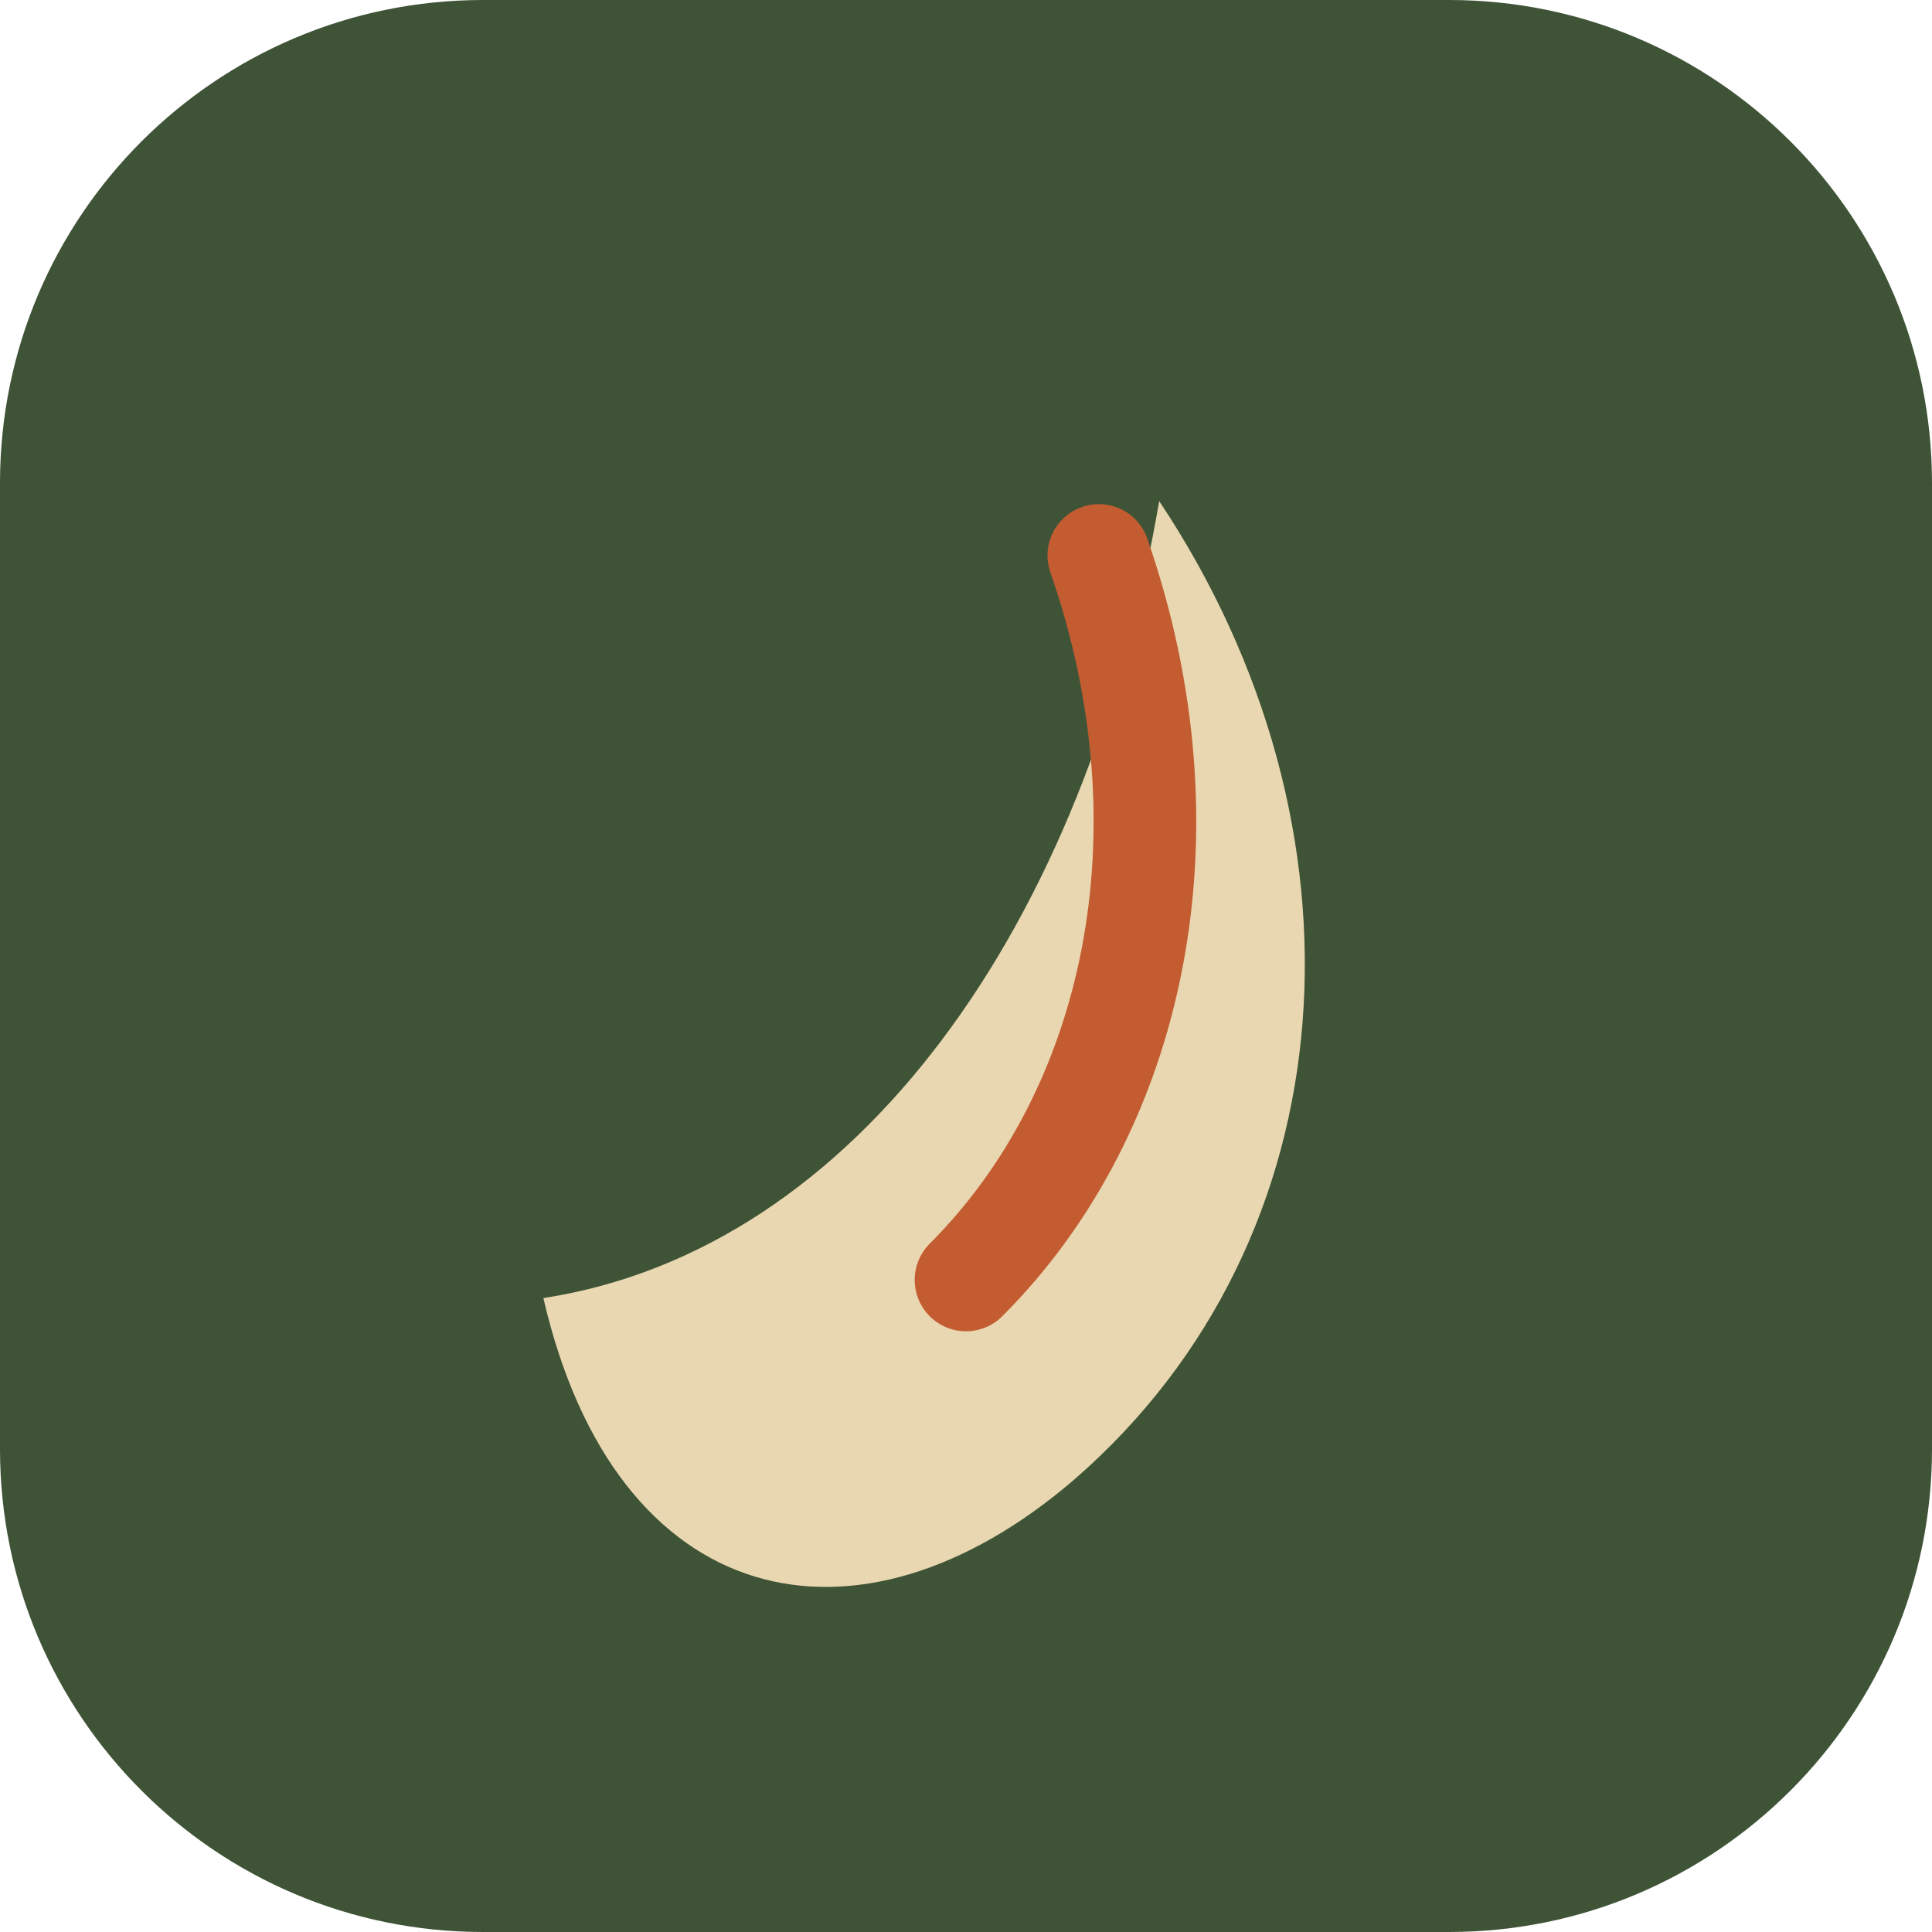
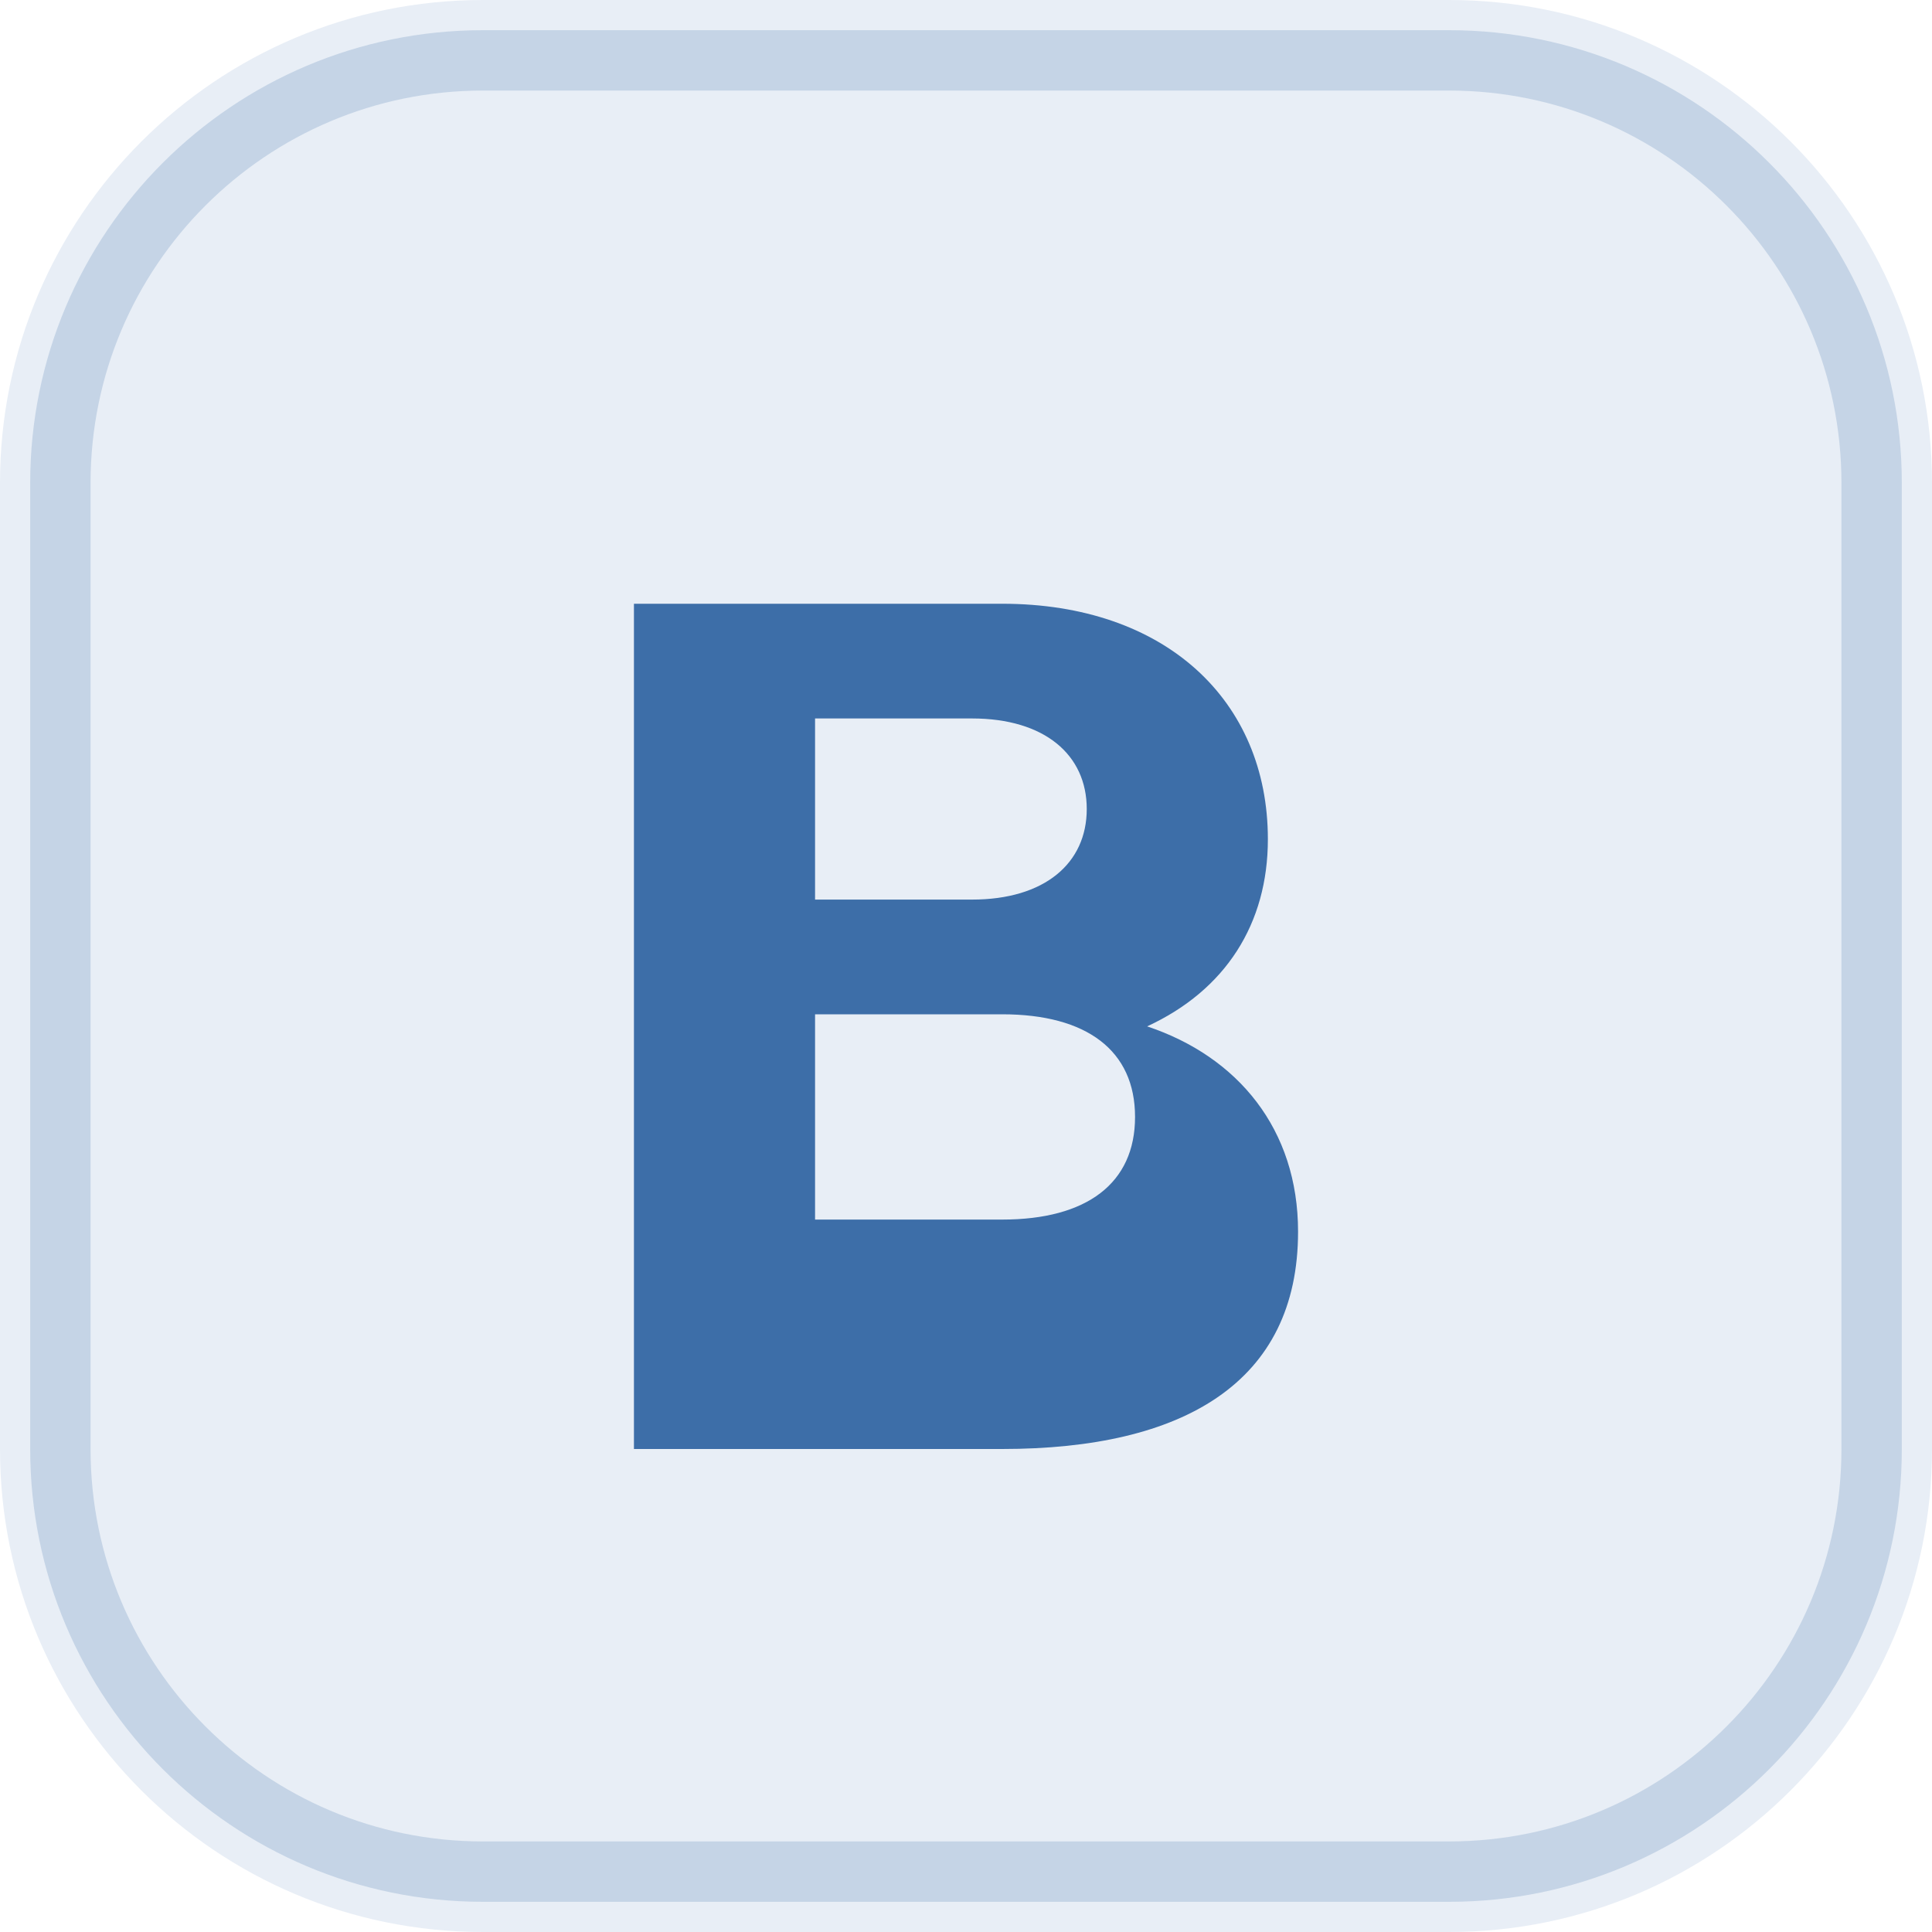
<svg xmlns="http://www.w3.org/2000/svg" viewBox="0 0 32 32">
-   <rect width="32" height="32" rx="8" fill="#3f5336" />
-   <path d="M9 21.5c5.2-.8 9-6.2 10.2-13.2 3.6 5.4 3.2 12.2-1.4 16.2-3.6 3.1-7.6 2.2-8.8-3z" fill="#e8d7b0" />
-   <path d="M18.2 9.2c1.6 4.6.6 9.2-2.2 12" fill="none" stroke="#c45c32" stroke-width="1.7" stroke-linecap="round" />
+   <rect width="32" height="32" rx="8" fill="#e8eef6" />
+   <rect x="1" y="1" width="30" height="30" rx="7" fill="none" stroke="#c5d4e6" />
+   <path d="M10.5 22V10h6.1c2.7 0 4.4 1.6 4.4 3.9 0 1.4-.7 2.5-2 3.1 1.5.5 2.5 1.7 2.5 3.4 0 2.5-1.9 3.6-4.9 3.6h-6.1zm3-7.1h2.6c1.2 0 1.9-.6 1.9-1.5s-.7-1.5-1.9-1.5h-2.6v3zm0 5.3h3.1c1.4 0 2.2-.6 2.2-1.7s-.8-1.7-2.2-1.7h-3.1v3.4z" fill="#3d6ea8" />
</svg>
